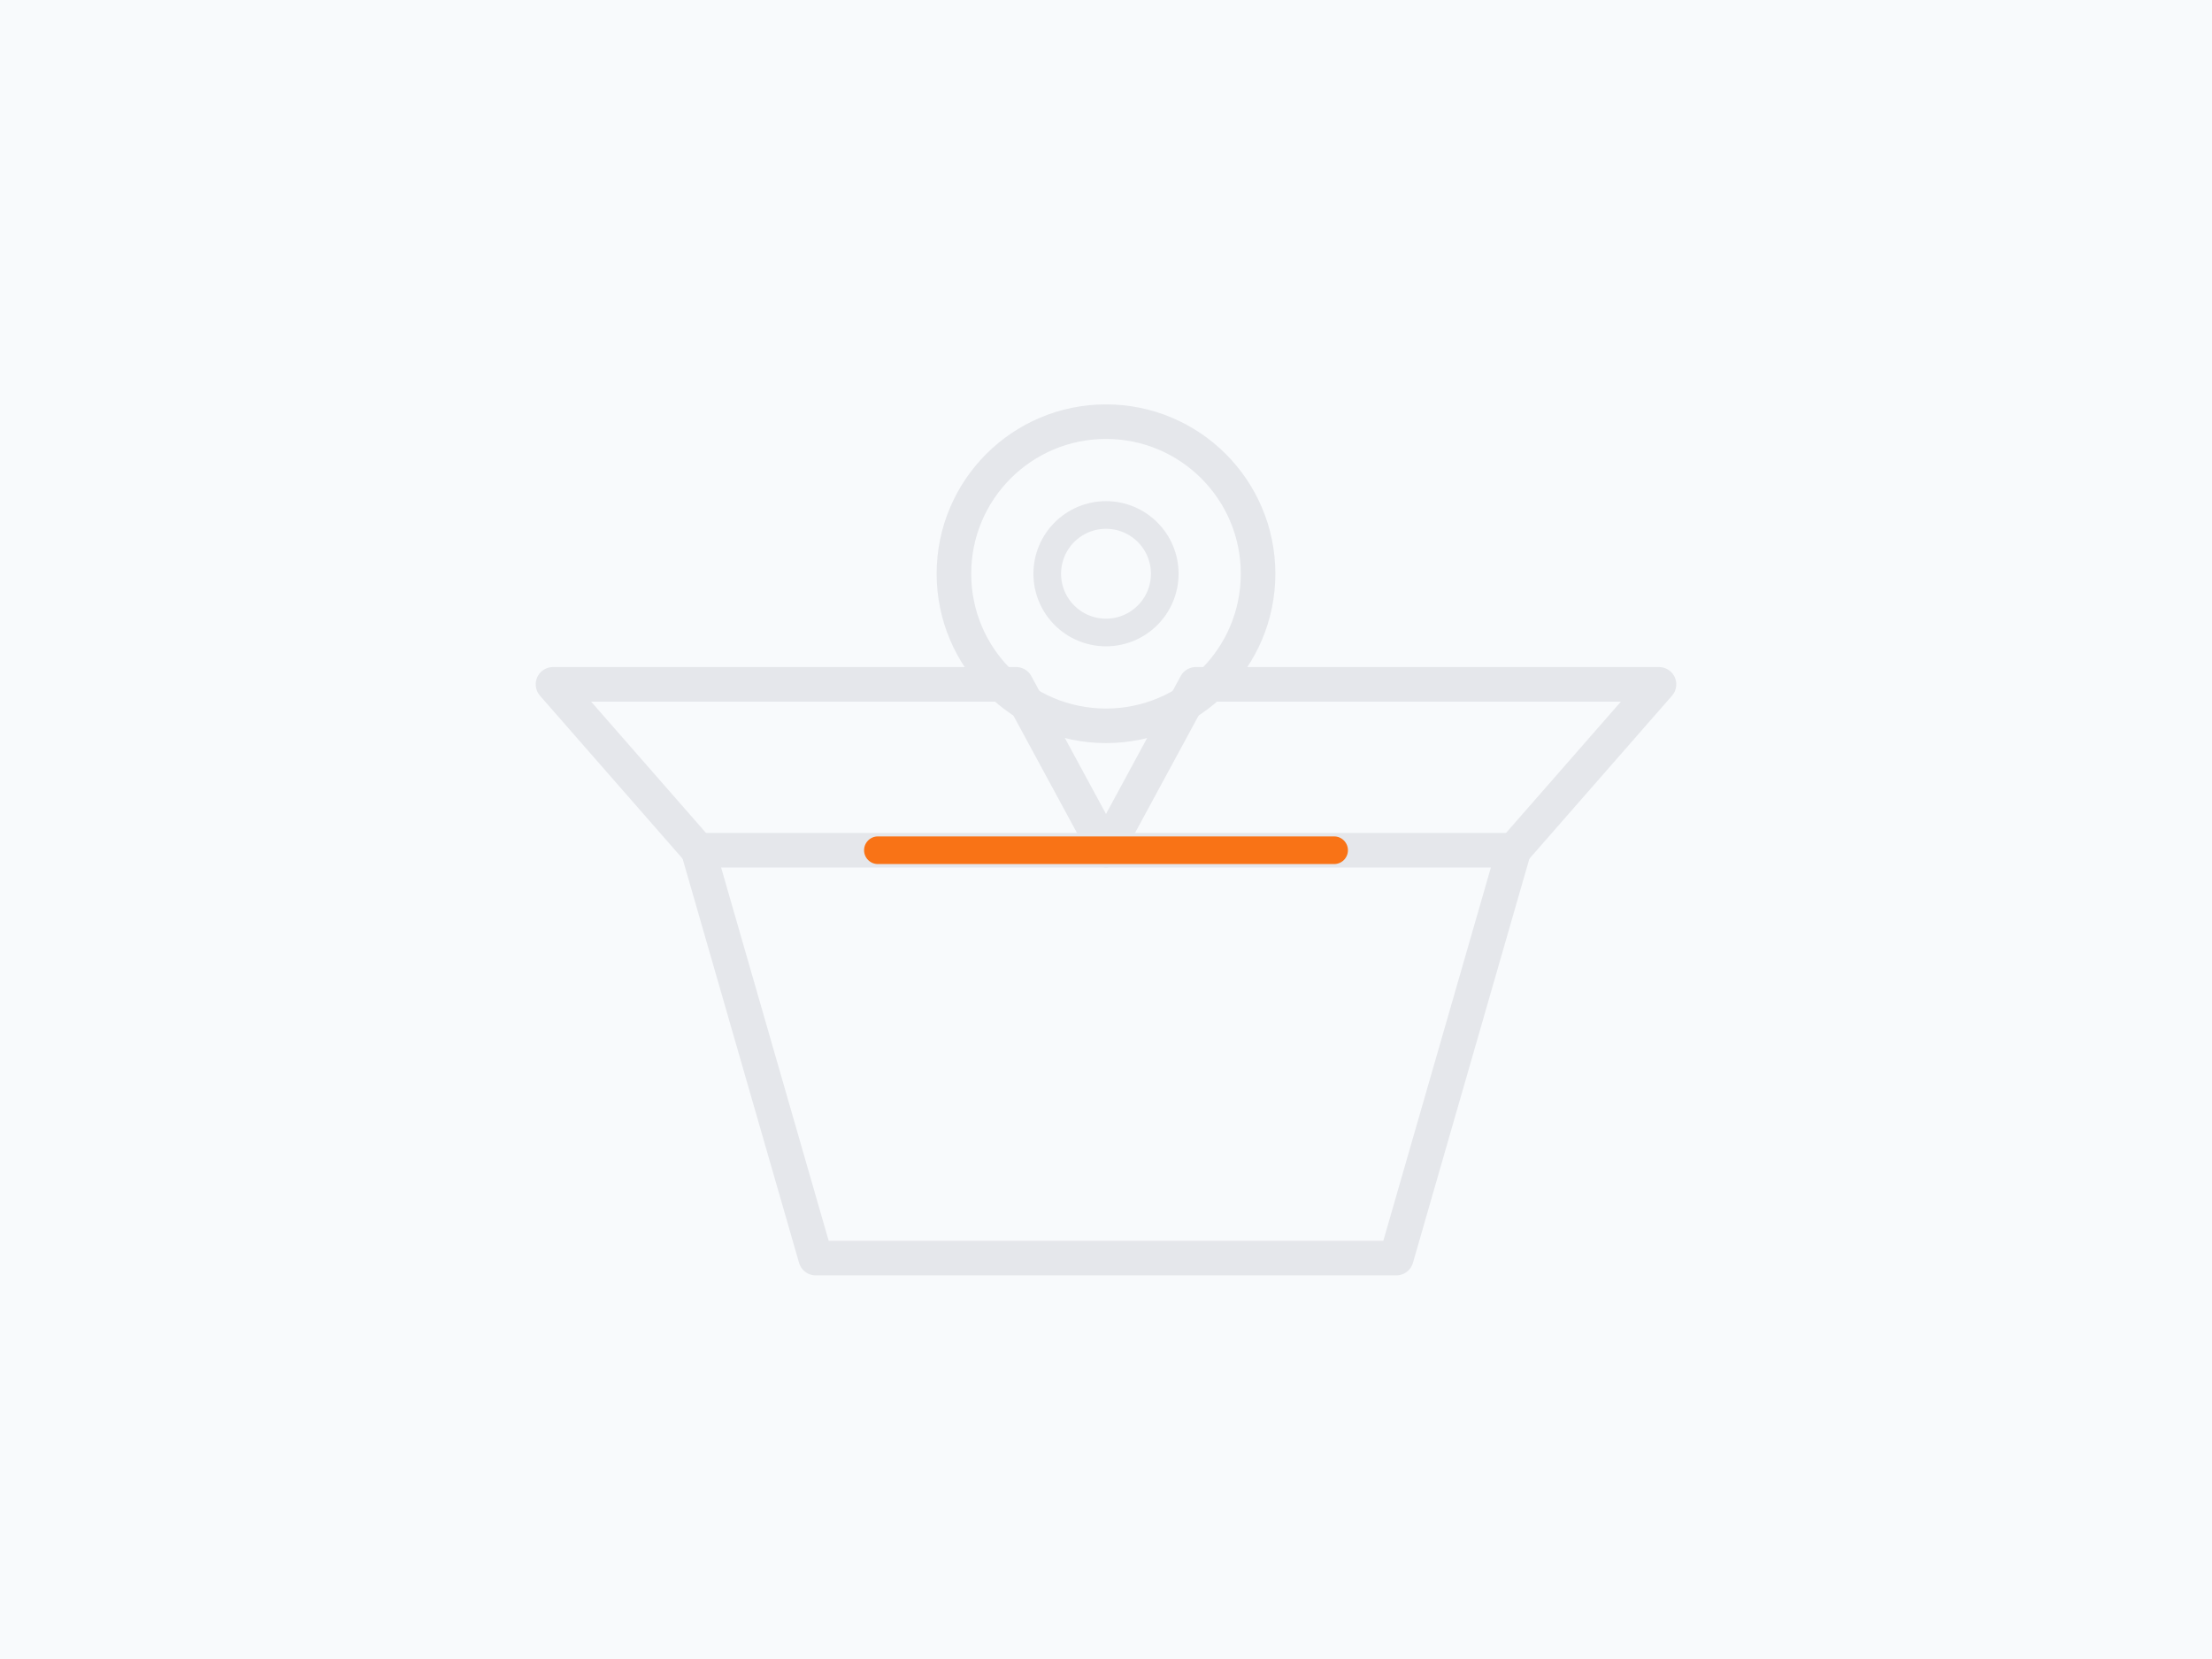
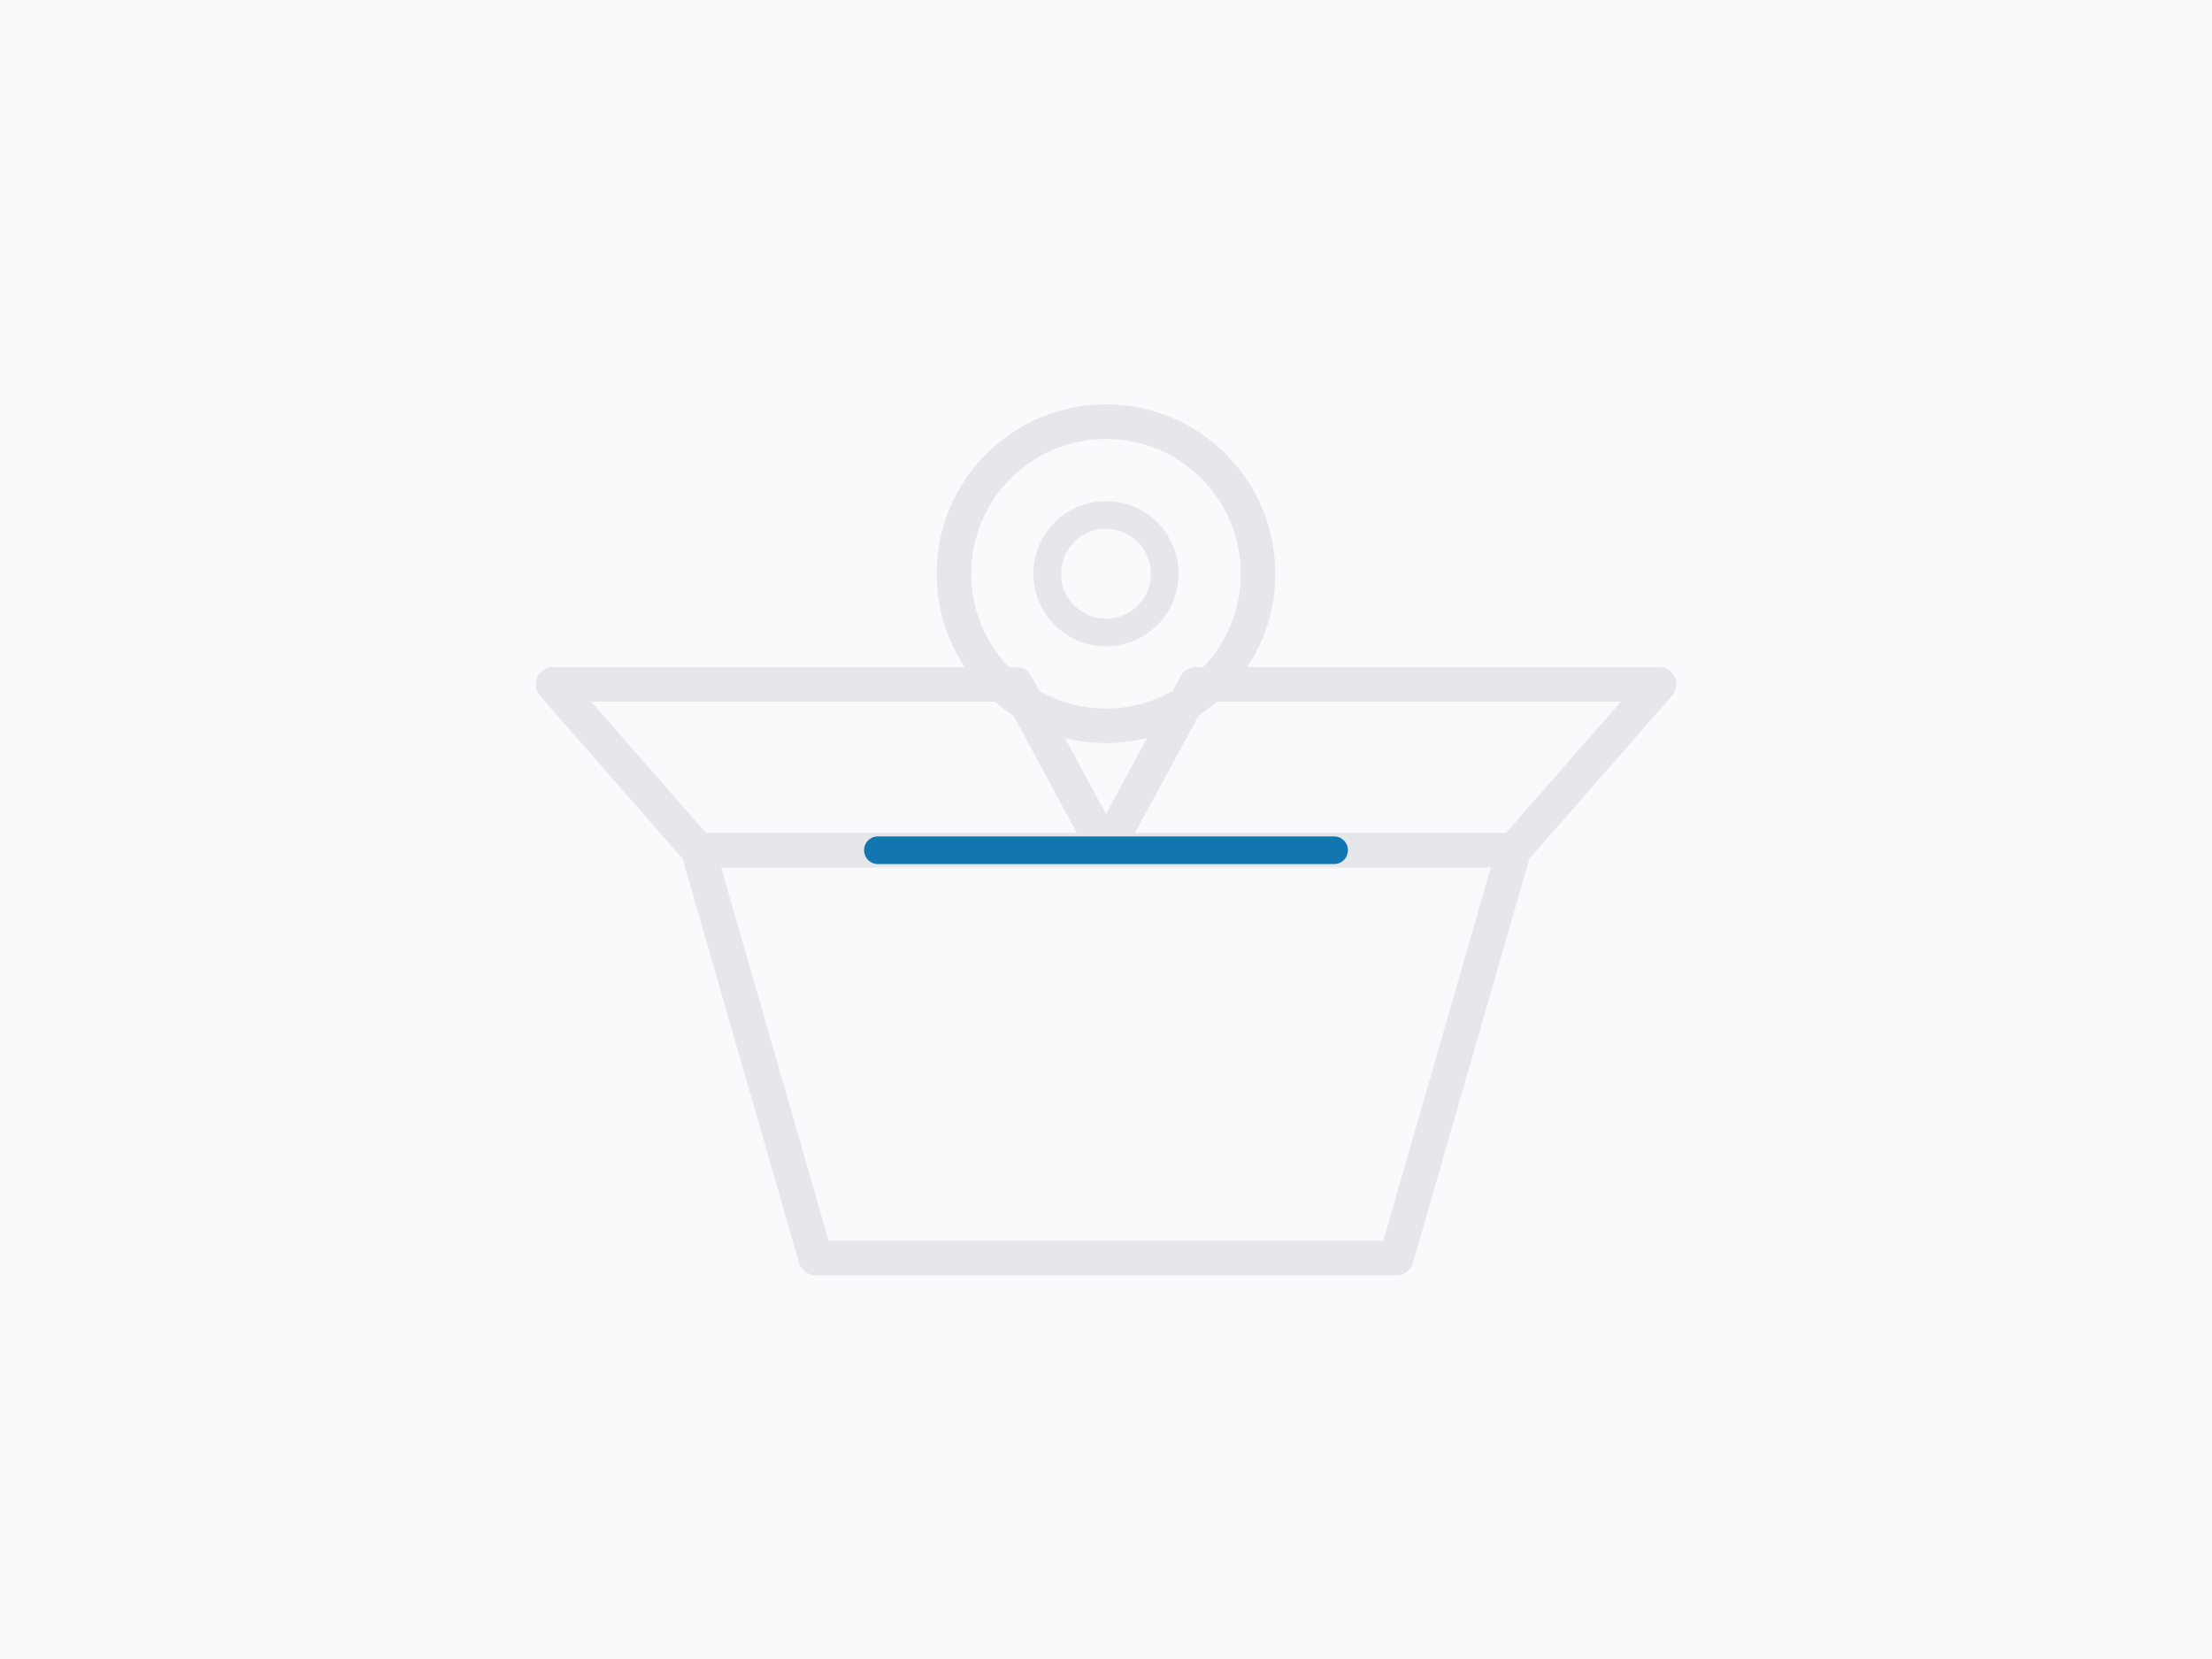
<svg xmlns="http://www.w3.org/2000/svg" width="640" height="480" viewBox="0 0 640 480" fill="none">
  <rect width="640" height="480" fill="#F8FAFC" />
  <path d="M202 246h236l-34 118H236l-34-118Z" stroke="#E5E7EB" stroke-width="10" stroke-linejoin="round" />
  <path d="M202 246l-42-48h134l26 48 26-48h134l-42 48" stroke="#E5E7EB" stroke-width="10" stroke-linejoin="round" />
  <circle cx="320" cy="166" r="44" stroke="#E5E7EB" stroke-width="10" />
  <circle cx="320" cy="166" r="17" stroke="#E5E7EB" stroke-width="8" />
-   <path d="M254 246h132" stroke="#F97316" stroke-width="8" stroke-linecap="round" />
+   <path d="M254 246h132" stroke="#1276B1" stroke-width="8" stroke-linecap="round" />
</svg>
